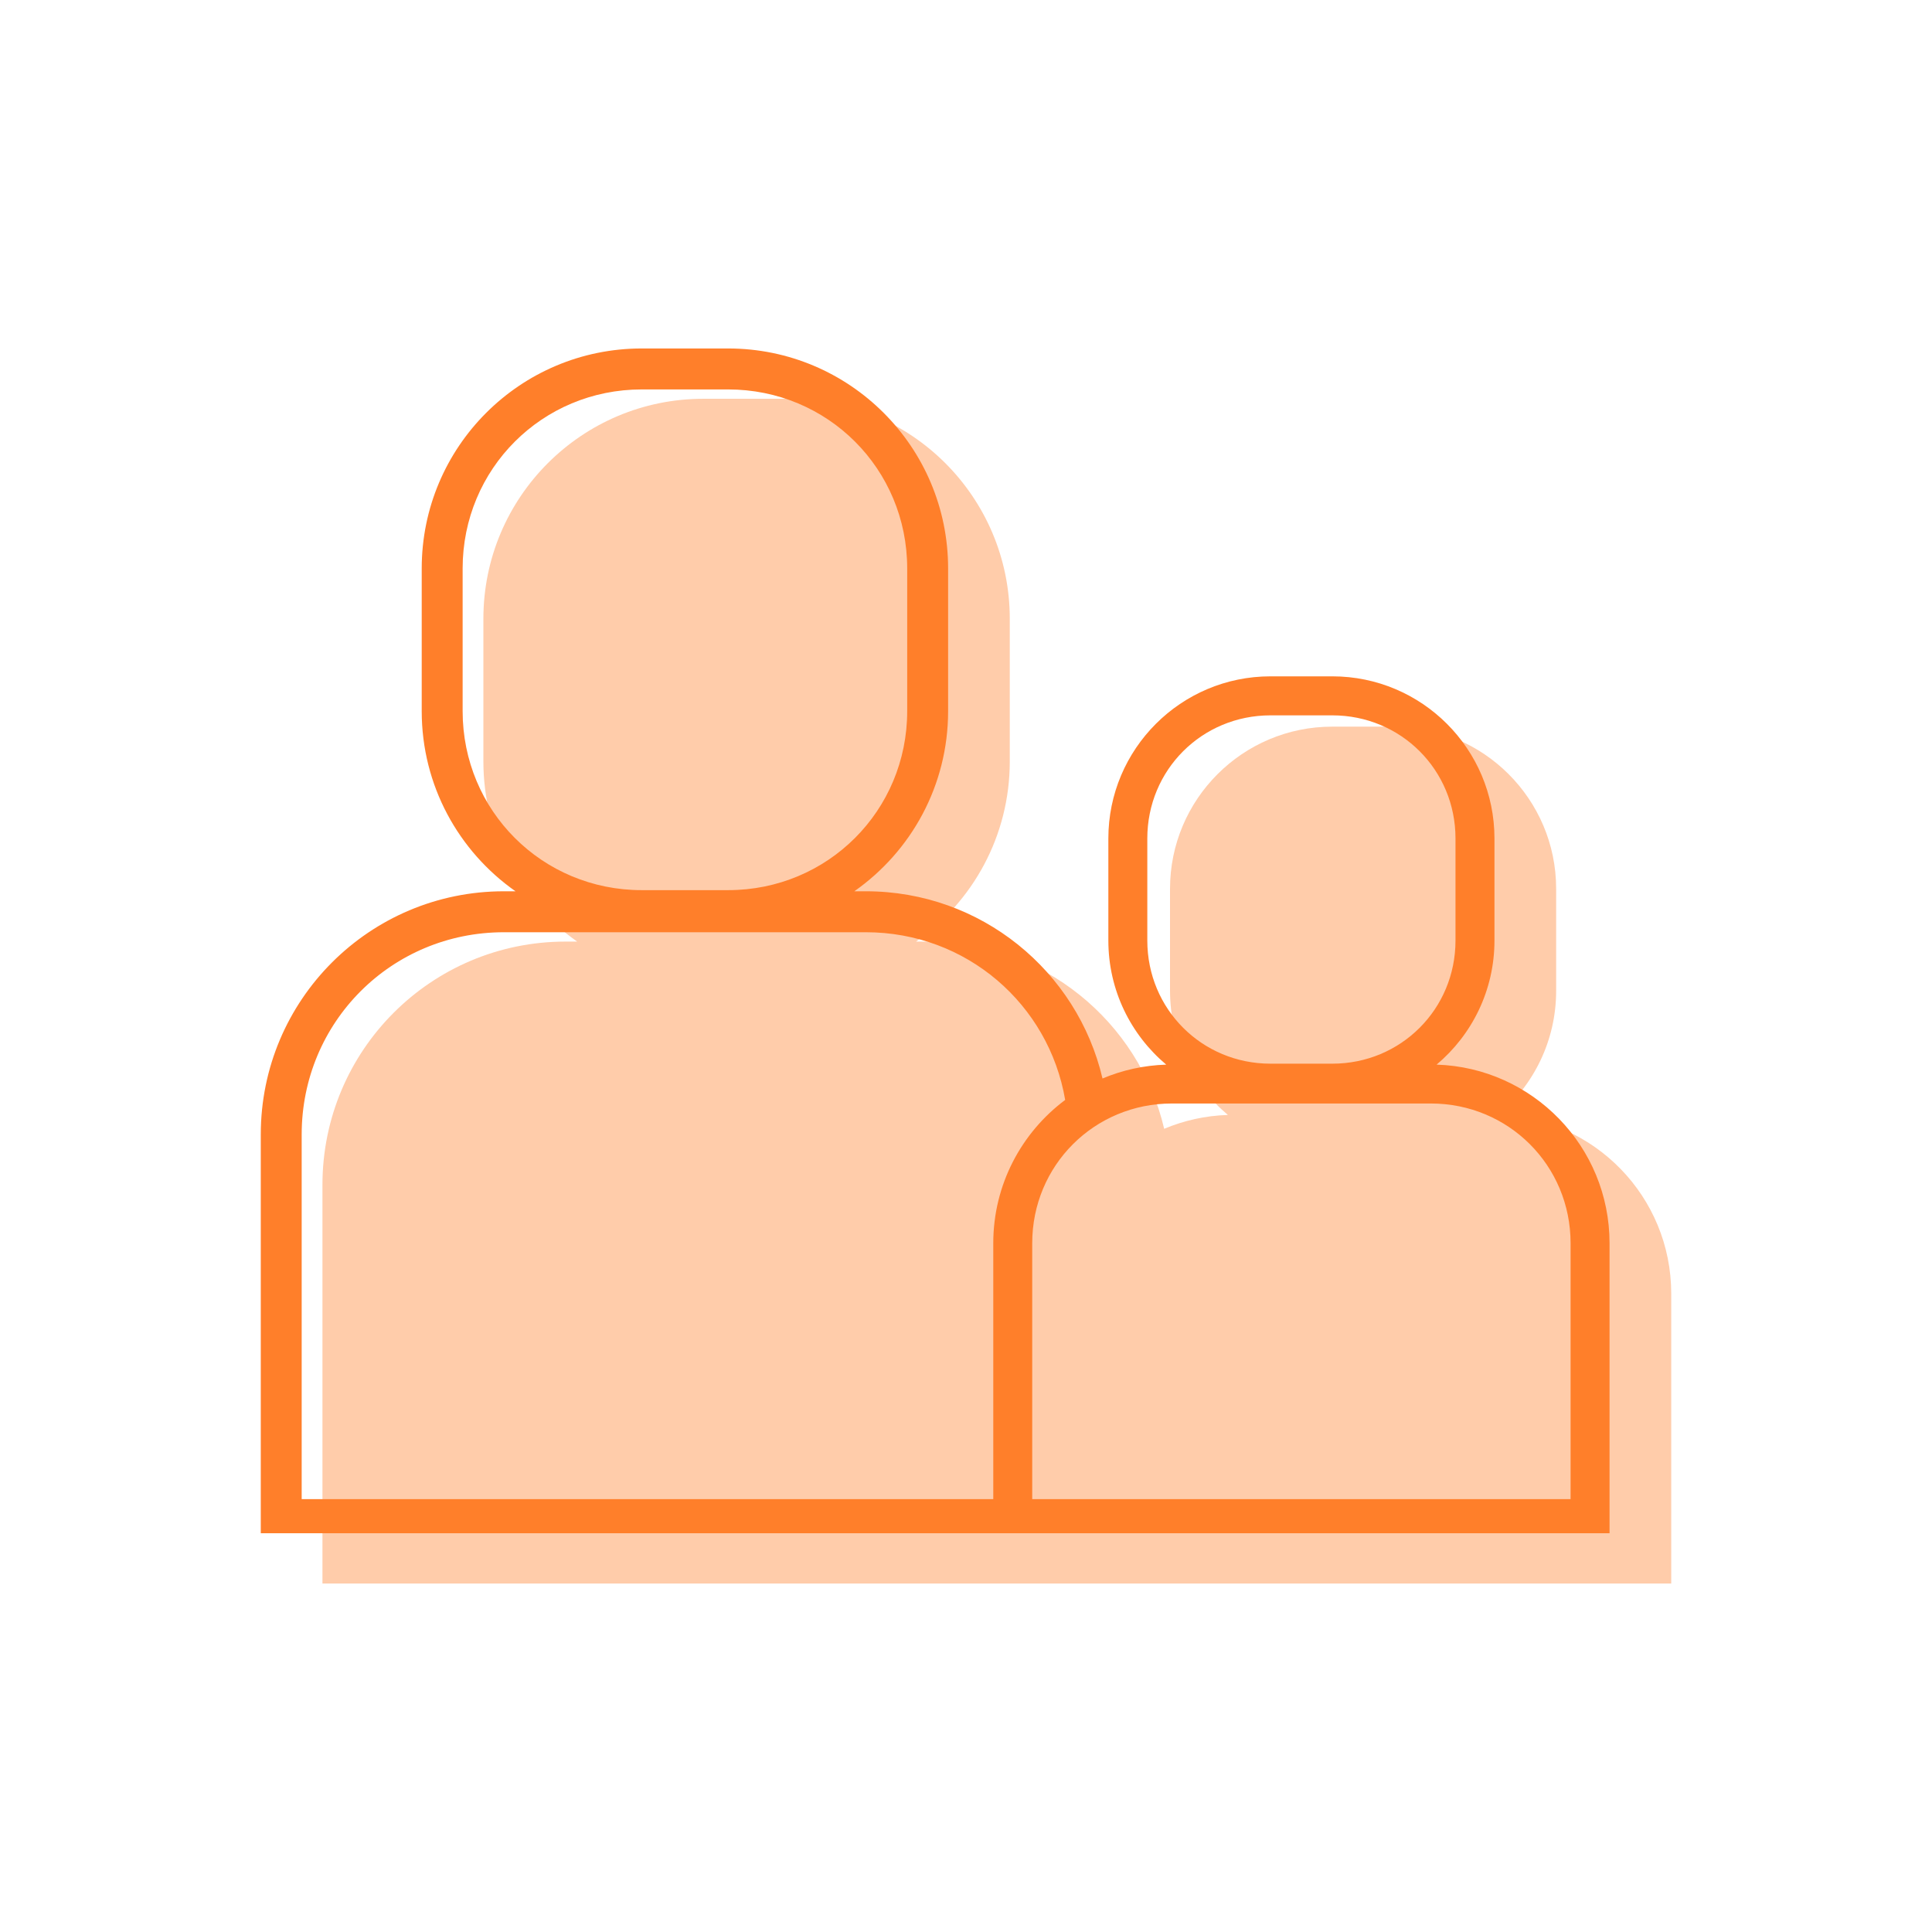
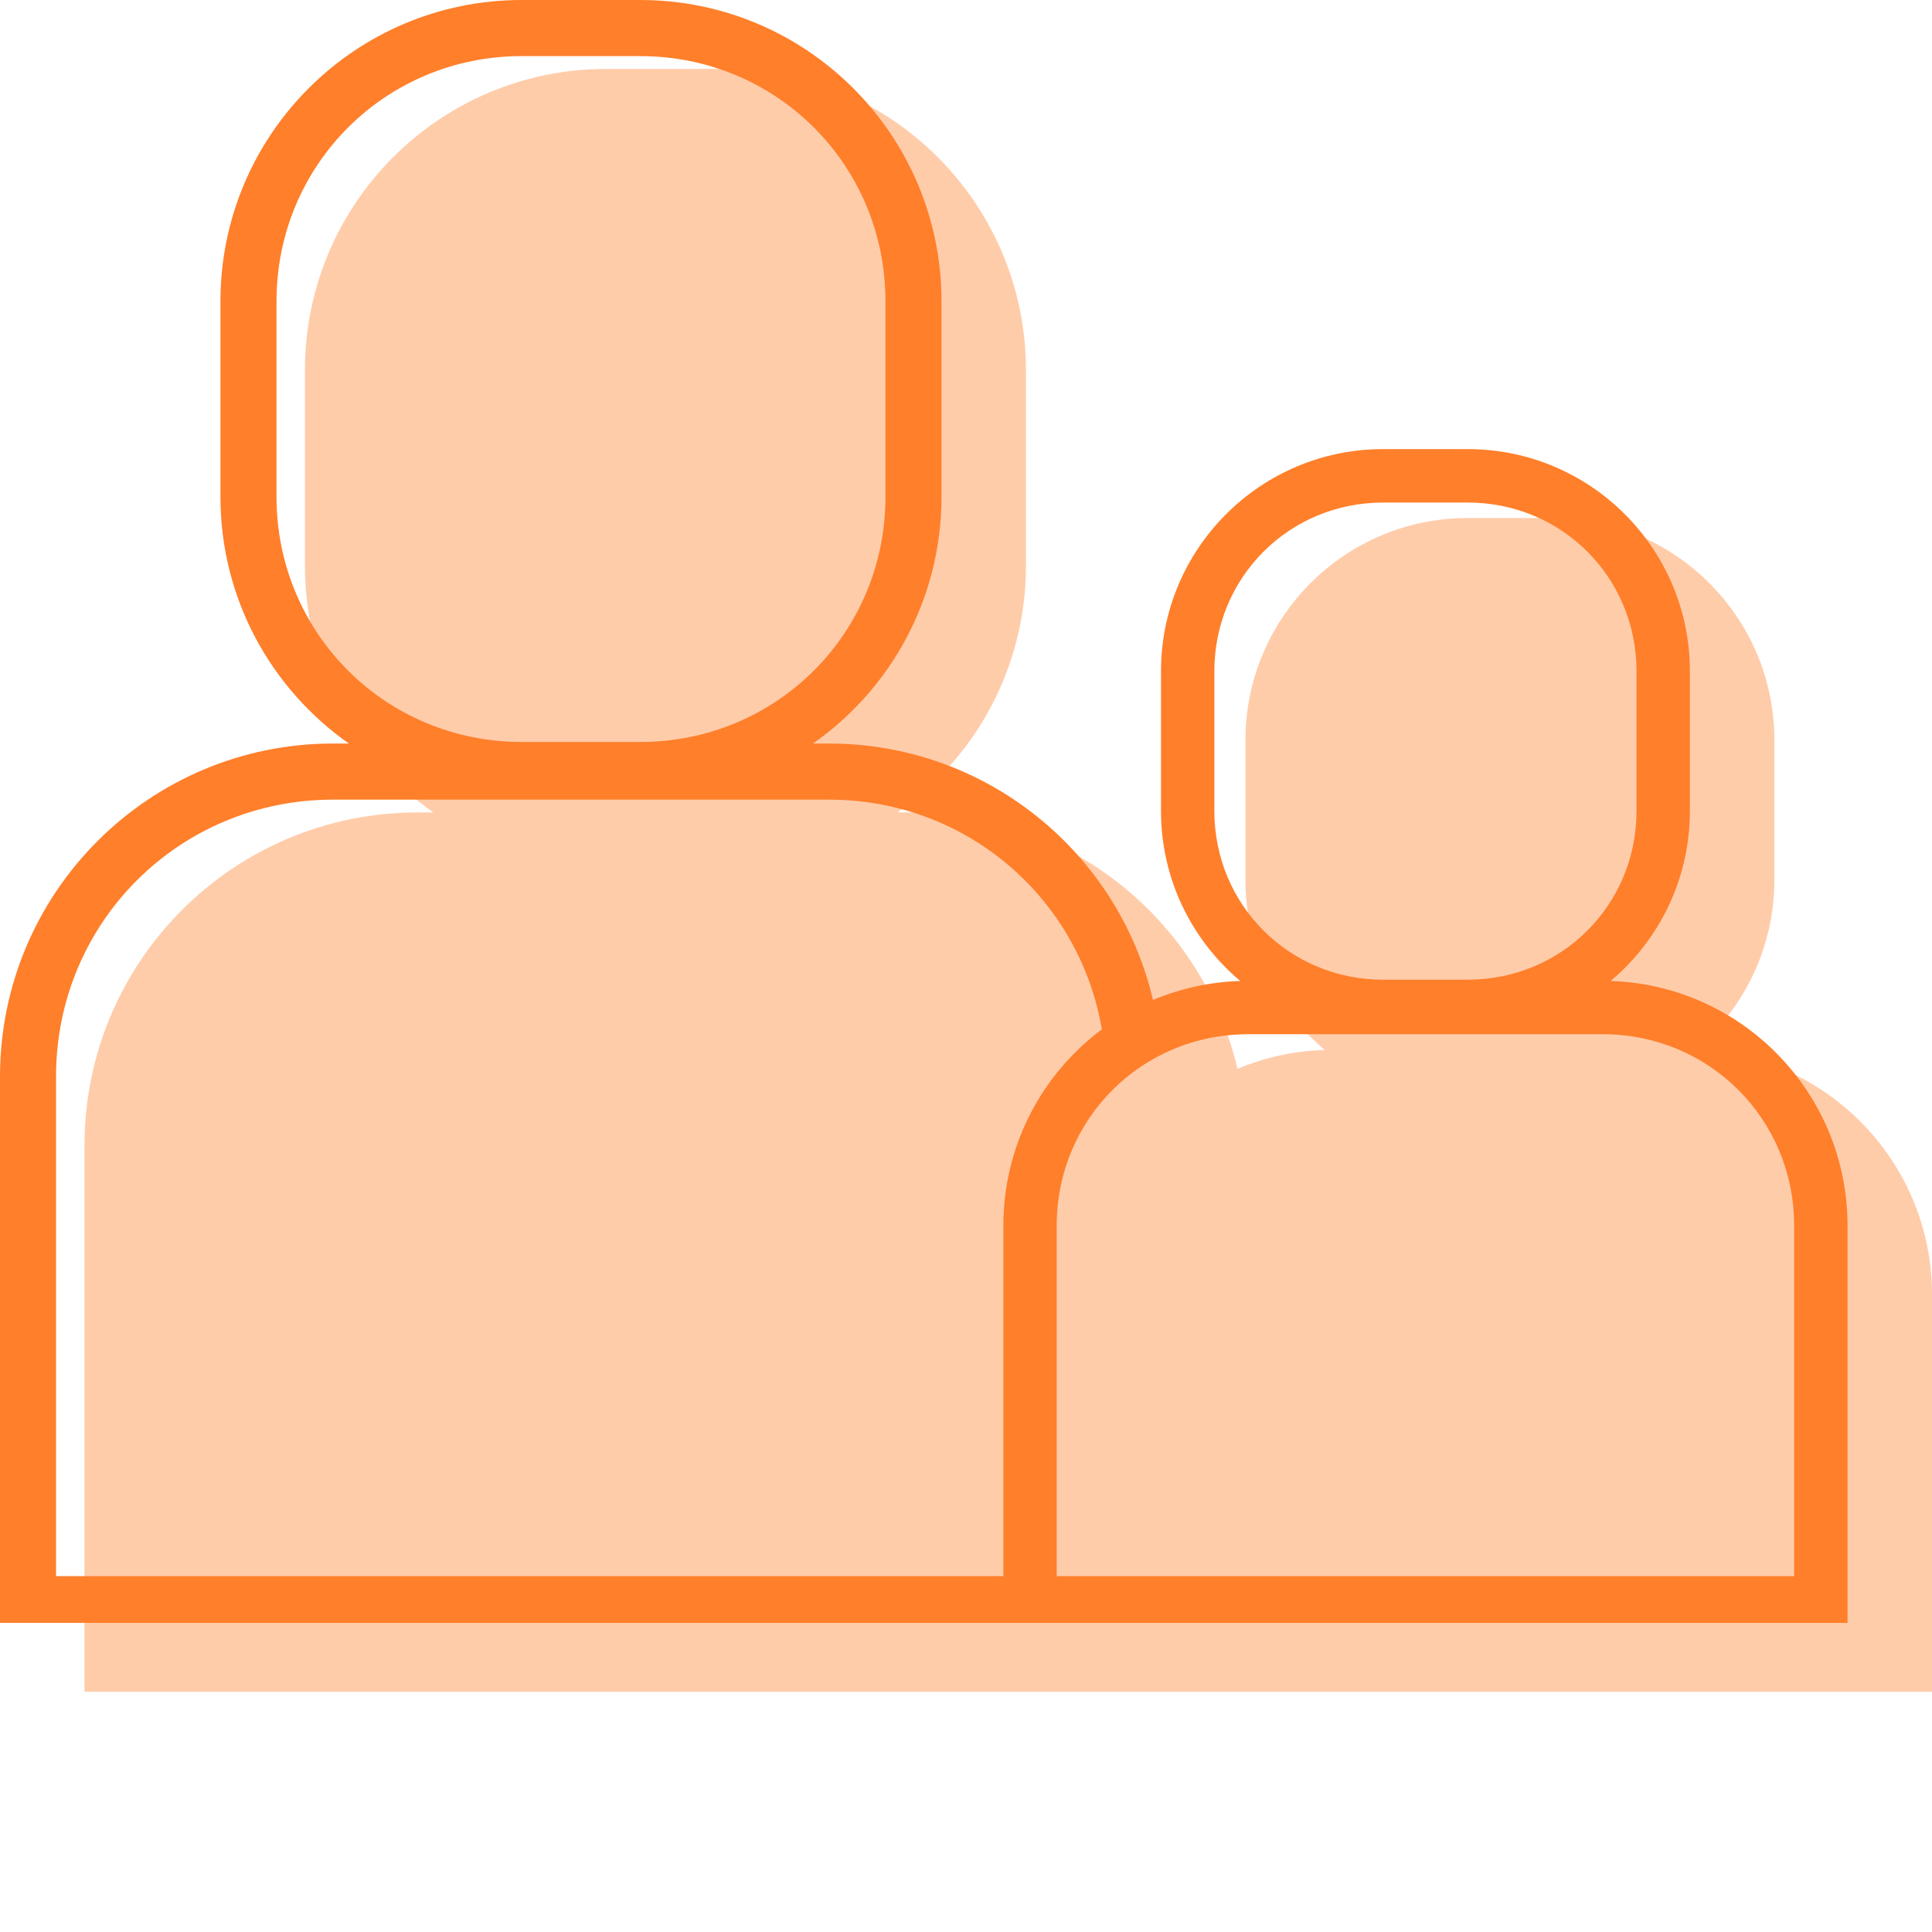
<svg xmlns="http://www.w3.org/2000/svg" width="180mm" height="180mm" viewBox="0 0 180 180" version="1.1" id="svg6075">
  <defs id="defs6069" />
  <g id="layer1" transform="translate(-1.470238,-300.7381)">
    <rect style="opacity:1;vector-effect:none;fill:none;fill-opacity:1;stroke:none;stroke-width:5.19;stroke-linecap:butt;stroke-linejoin:miter;stroke-miterlimit:4;stroke-dasharray:none;stroke-dashoffset:0;stroke-opacity:1" id="rect8473-0-6-3" width="180" height="180" x="1.47" y="300.738" rx="7.1851555e-006" ry="0" />
-     <g id="g4609" transform="translate(207.4386,2.528395)" style="fill:#ff7f2a;fill-opacity:1">
-       <path id="rect6205-5-5" d="m -140.436,335.363 c -11.323,0 -20.496,9.173 -20.496,20.496 v 13.293 c 0,6.945 3.455,13.077 8.737,16.783 h -1.077 c -12.52,0 -22.654,10.138 -22.654,22.659 v 37.15 h 2.223 1.588 120.746 1.105 v -27.017 c 0,-9.015 -7.167,-16.356 -16.113,-16.641 3.294,-2.772 5.391,-6.923 5.391,-11.563 v -9.506 c 0,-8.339 -6.768,-15.107 -15.108,-15.107 h -5.758 c -8.339,0 -15.108,6.768 -15.108,15.107 v 9.506 c 0,4.639 2.097,8.791 5.391,11.563 -2.099,0.067 -4.101,0.518 -5.935,1.292 -2.349,-10.012 -11.32,-17.443 -22.046,-17.443 h -1.077 c 5.282,-3.706 8.737,-9.838 8.737,-16.783 v -13.293 c 0,-11.323 -9.174,-20.496 -20.496,-20.496 z" style="color:#000000;font-style:normal;font-variant:normal;font-weight:normal;font-stretch:normal;font-size:medium;line-height:normal;font-family:sans-serif;font-variant-ligatures:normal;font-variant-position:normal;font-variant-caps:normal;font-variant-numeric:normal;font-variant-alternates:normal;font-feature-settings:normal;text-indent:0;text-align:start;text-decoration:none;text-decoration-line:none;text-decoration-style:solid;text-decoration-color:#000000;letter-spacing:normal;word-spacing:normal;text-transform:none;writing-mode:lr-tb;direction:ltr;text-orientation:mixed;dominant-baseline:auto;baseline-shift:baseline;text-anchor:start;white-space:normal;shape-padding:0;clip-rule:nonzero;display:inline;overflow:visible;visibility:visible;opacity:0.4;isolation:auto;mix-blend-mode:normal;color-interpolation:sRGB;color-interpolation-filters:linearRGB;solid-color:#000000;solid-opacity:1;vector-effect:none;fill:#ff7f2a;fill-opacity:1;fill-rule:nonzero;stroke:none;stroke-width:3.175;stroke-linecap:round;stroke-linejoin:miter;stroke-miterlimit:4;stroke-dasharray:none;stroke-dashoffset:0;stroke-opacity:1;color-rendering:auto;image-rendering:auto;shape-rendering:auto;text-rendering:auto;enable-background:accumulate" />
-       <path id="rect6205-5" transform="matrix(0.2645833,0,0,0.2645833,1.470238,300.7381)" d="m -558.055,113.15 c -42.794,0 -77.465,34.67 -77.465,77.465 v 50.242 c 0,26.25 13.058,49.424 33.021,63.432 h -4.07 c -47.321,0 -85.623,38.319 -85.623,85.639 v 140.41 h 8.4 6.002 456.363 4.178 V 428.225 c 0,-34.071 -27.089,-61.816 -60.9,-62.895 12.452,-10.477 20.375,-26.167 20.375,-43.701 v -35.928 c 0,-31.519 -25.581,-57.098 -57.1,-57.098 h -21.762 c -31.519,0 -57.1,25.579 -57.1,57.098 v 35.928 c 0,17.534 7.925,33.224 20.377,43.701 -7.934,0.253 -15.501,1.957 -22.432,4.885 -8.877,-37.842 -42.785,-65.926 -83.324,-65.926 h -4.07 c 19.964,-14.008 33.023,-37.181 33.023,-63.432 v -50.242 c 0,-42.795 -34.673,-77.465 -77.467,-77.465 z m 0,14.424 h 30.428 c 35.06,0 63.057,27.982 63.057,63.041 v 50.242 c 0,35.058 -27.997,63.033 -63.057,63.033 h -30.428 c -35.06,0 -63.057,-27.975 -63.057,-63.033 v -50.242 c 0,-35.059 27.997,-63.041 63.057,-63.041 z m 221.42,114.766 h 21.762 c 24.154,0 43.377,19.209 43.377,43.361 v 35.928 c 0,24.151 -19.223,43.369 -43.377,43.369 h -21.762 c -24.154,0 -43.383,-19.218 -43.383,-43.369 v -35.928 c 0,-24.152 19.229,-43.361 43.383,-43.361 z m -269.934,76.373 h 127.455 c 35.426,0 64.446,25.387 70.174,59.049 -15.368,11.479 -25.32,29.811 -25.32,50.463 v 90.109 H -677.789 V 389.928 c 0,-39.585 31.636,-71.215 71.221,-71.215 z m 235.246,60.303 h 91.137 c 27.389,0 49.215,21.821 49.215,49.209 v 90.109 h -189.574 v -90.109 c 0,-27.388 21.834,-49.209 49.223,-49.209 z" style="color:#000000;font-style:normal;font-variant:normal;font-weight:normal;font-stretch:normal;font-size:medium;line-height:normal;font-family:sans-serif;font-variant-ligatures:normal;font-variant-position:normal;font-variant-caps:normal;font-variant-numeric:normal;font-variant-alternates:normal;font-feature-settings:normal;text-indent:0;text-align:start;text-decoration:none;text-decoration-line:none;text-decoration-style:solid;text-decoration-color:#000000;letter-spacing:normal;word-spacing:normal;text-transform:none;writing-mode:lr-tb;direction:ltr;text-orientation:mixed;dominant-baseline:auto;baseline-shift:baseline;text-anchor:start;white-space:normal;shape-padding:0;clip-rule:nonzero;display:inline;overflow:visible;visibility:visible;opacity:1;isolation:auto;mix-blend-mode:normal;color-interpolation:sRGB;color-interpolation-filters:linearRGB;solid-color:#000000;solid-opacity:1;vector-effect:none;fill:#ff7f2a;fill-opacity:1;fill-rule:nonzero;stroke:none;stroke-width:12;stroke-linecap:round;stroke-linejoin:miter;stroke-miterlimit:4;stroke-dasharray:none;stroke-dashoffset:0;stroke-opacity:1;color-rendering:auto;image-rendering:auto;shape-rendering:auto;text-rendering:auto;enable-background:accumulate" />
+     <g id="g4609" transform="matrix(1.369787,0,0,1.369787,250.3222,-152.2172)" style="fill:#ff7f2a;fill-opacity:1">
+       <path id="rect6205-5-5" d="m -140.436,335.363 c -11.323,0 -20.496,9.173 -20.496,20.496 l 0,13.293 c 0,6.945 3.455,13.077 8.737,16.783 l -1.077,0 c -12.52,0 -22.654,10.138 -22.654,22.659 l 0,37.15 2.223,0 1.588,0 120.746,0 1.105,0 0,-27.017 c 0,-9.015 -7.167,-16.356 -16.113,-16.641 3.294,-2.772 5.391,-6.923 5.391,-11.563 l 0,-9.506 c 0,-8.339 -6.768,-15.107 -15.108,-15.107 l -5.758,0 c -8.339,0 -15.108,6.768 -15.108,15.107 l 0,9.506 c 0,4.639 2.097,8.791 5.391,11.563 -2.099,0.067 -4.101,0.518 -5.935,1.292 -2.349,-10.012 -11.32,-17.443 -22.046,-17.443 l -1.077,0 c 5.282,-3.706 8.737,-9.838 8.737,-16.783 l 0,-13.293 c 0,-11.323 -9.174,-20.496 -20.496,-20.496 z" style="color:#000000;font-style:normal;font-variant:normal;font-weight:normal;font-stretch:normal;font-size:medium;line-height:normal;font-family:sans-serif;text-indent:0;text-align:start;text-decoration:none;text-decoration-line:none;text-decoration-style:solid;text-decoration-color:#000000;letter-spacing:normal;word-spacing:normal;text-transform:none;direction:ltr;writing-mode:lr-tb;baseline-shift:baseline;text-anchor:start;white-space:normal;clip-rule:nonzero;display:inline;overflow:visible;visibility:visible;opacity:0.4;isolation:auto;mix-blend-mode:normal;color-interpolation:sRGB;color-interpolation-filters:linearRGB;solid-color:#000000;solid-opacity:1;fill:#ff7f2a;fill-opacity:1;fill-rule:nonzero;stroke:none;stroke-width:3.175;stroke-linecap:round;stroke-linejoin:miter;stroke-miterlimit:4;stroke-dasharray:none;stroke-dashoffset:0;stroke-opacity:1;color-rendering:auto;image-rendering:auto;shape-rendering:auto;text-rendering:auto;enable-background:accumulate" />
+       <path id="rect6205-5" transform="matrix(0.2645833,0,0,0.2645833,1.470238,300.7381)" d="m -558.055,113.15 c -42.794,0 -77.465,34.67 -77.465,77.465 l 0,50.242 c 0,26.25 13.058,49.424 33.021,63.432 l -4.07,0 c -47.321,0 -85.623,38.319 -85.623,85.639 l 0,140.41 8.4,0 6.002,0 456.363,0 4.178,0 0,-102.113 c 0,-34.071 -27.089,-61.816 -60.9,-62.895 12.452,-10.477 20.375,-26.167 20.375,-43.701 l 0,-35.928 c 0,-31.519 -25.581,-57.098 -57.1,-57.098 l -21.762,0 c -31.519,0 -57.1,25.579 -57.1,57.098 l 0,35.928 c 0,17.534 7.925,33.224 20.377,43.701 -7.934,0.253 -15.501,1.957 -22.432,4.885 -8.877,-37.842 -42.785,-65.926 -83.324,-65.926 l -4.07,0 c 19.964,-14.008 33.023,-37.181 33.023,-63.432 l 0,-50.242 c 0,-42.795 -34.673,-77.465 -77.467,-77.465 z m 0,14.424 30.428,0 c 35.06,0 63.057,27.982 63.057,63.041 l 0,50.242 c 0,35.058 -27.997,63.033 -63.057,63.033 l -30.428,0 c -35.06,0 -63.057,-27.975 -63.057,-63.033 l 0,-50.242 c 0,-35.059 27.997,-63.041 63.057,-63.041 z m 221.42,114.766 21.762,0 c 24.154,0 43.377,19.209 43.377,43.361 l 0,35.928 c 0,24.151 -19.223,43.369 -43.377,43.369 l -21.762,0 c -24.154,0 -43.383,-19.218 -43.383,-43.369 l 0,-35.928 c 0,-24.152 19.229,-43.361 43.383,-43.361 z m -269.934,76.373 127.455,0 c 35.426,0 64.446,25.387 70.174,59.049 -15.368,11.479 -25.32,29.811 -25.32,50.463 l 0,90.109 -243.529,0 0,-128.406 c 0,-39.585 31.636,-71.215 71.221,-71.215 z m 235.246,60.303 91.137,0 c 27.389,0 49.215,21.821 49.215,49.209 l 0,90.109 -189.574,0 0,-90.109 c 0,-27.388 21.834,-49.209 49.223,-49.209 z" style="color:#000000;font-style:normal;font-variant:normal;font-weight:normal;font-stretch:normal;font-size:medium;line-height:normal;font-family:sans-serif;text-indent:0;text-align:start;text-decoration:none;text-decoration-line:none;text-decoration-style:solid;text-decoration-color:#000000;letter-spacing:normal;word-spacing:normal;text-transform:none;direction:ltr;writing-mode:lr-tb;baseline-shift:baseline;text-anchor:start;white-space:normal;clip-rule:nonzero;display:inline;overflow:visible;visibility:visible;opacity:1;isolation:auto;mix-blend-mode:normal;color-interpolation:sRGB;color-interpolation-filters:linearRGB;solid-color:#000000;solid-opacity:1;fill:#ff7f2a;fill-opacity:1;fill-rule:nonzero;stroke:none;stroke-width:12;stroke-linecap:round;stroke-linejoin:miter;stroke-miterlimit:4;stroke-dasharray:none;stroke-dashoffset:0;stroke-opacity:1;color-rendering:auto;image-rendering:auto;shape-rendering:auto;text-rendering:auto;enable-background:accumulate" />
    </g>
  </g>
</svg>
